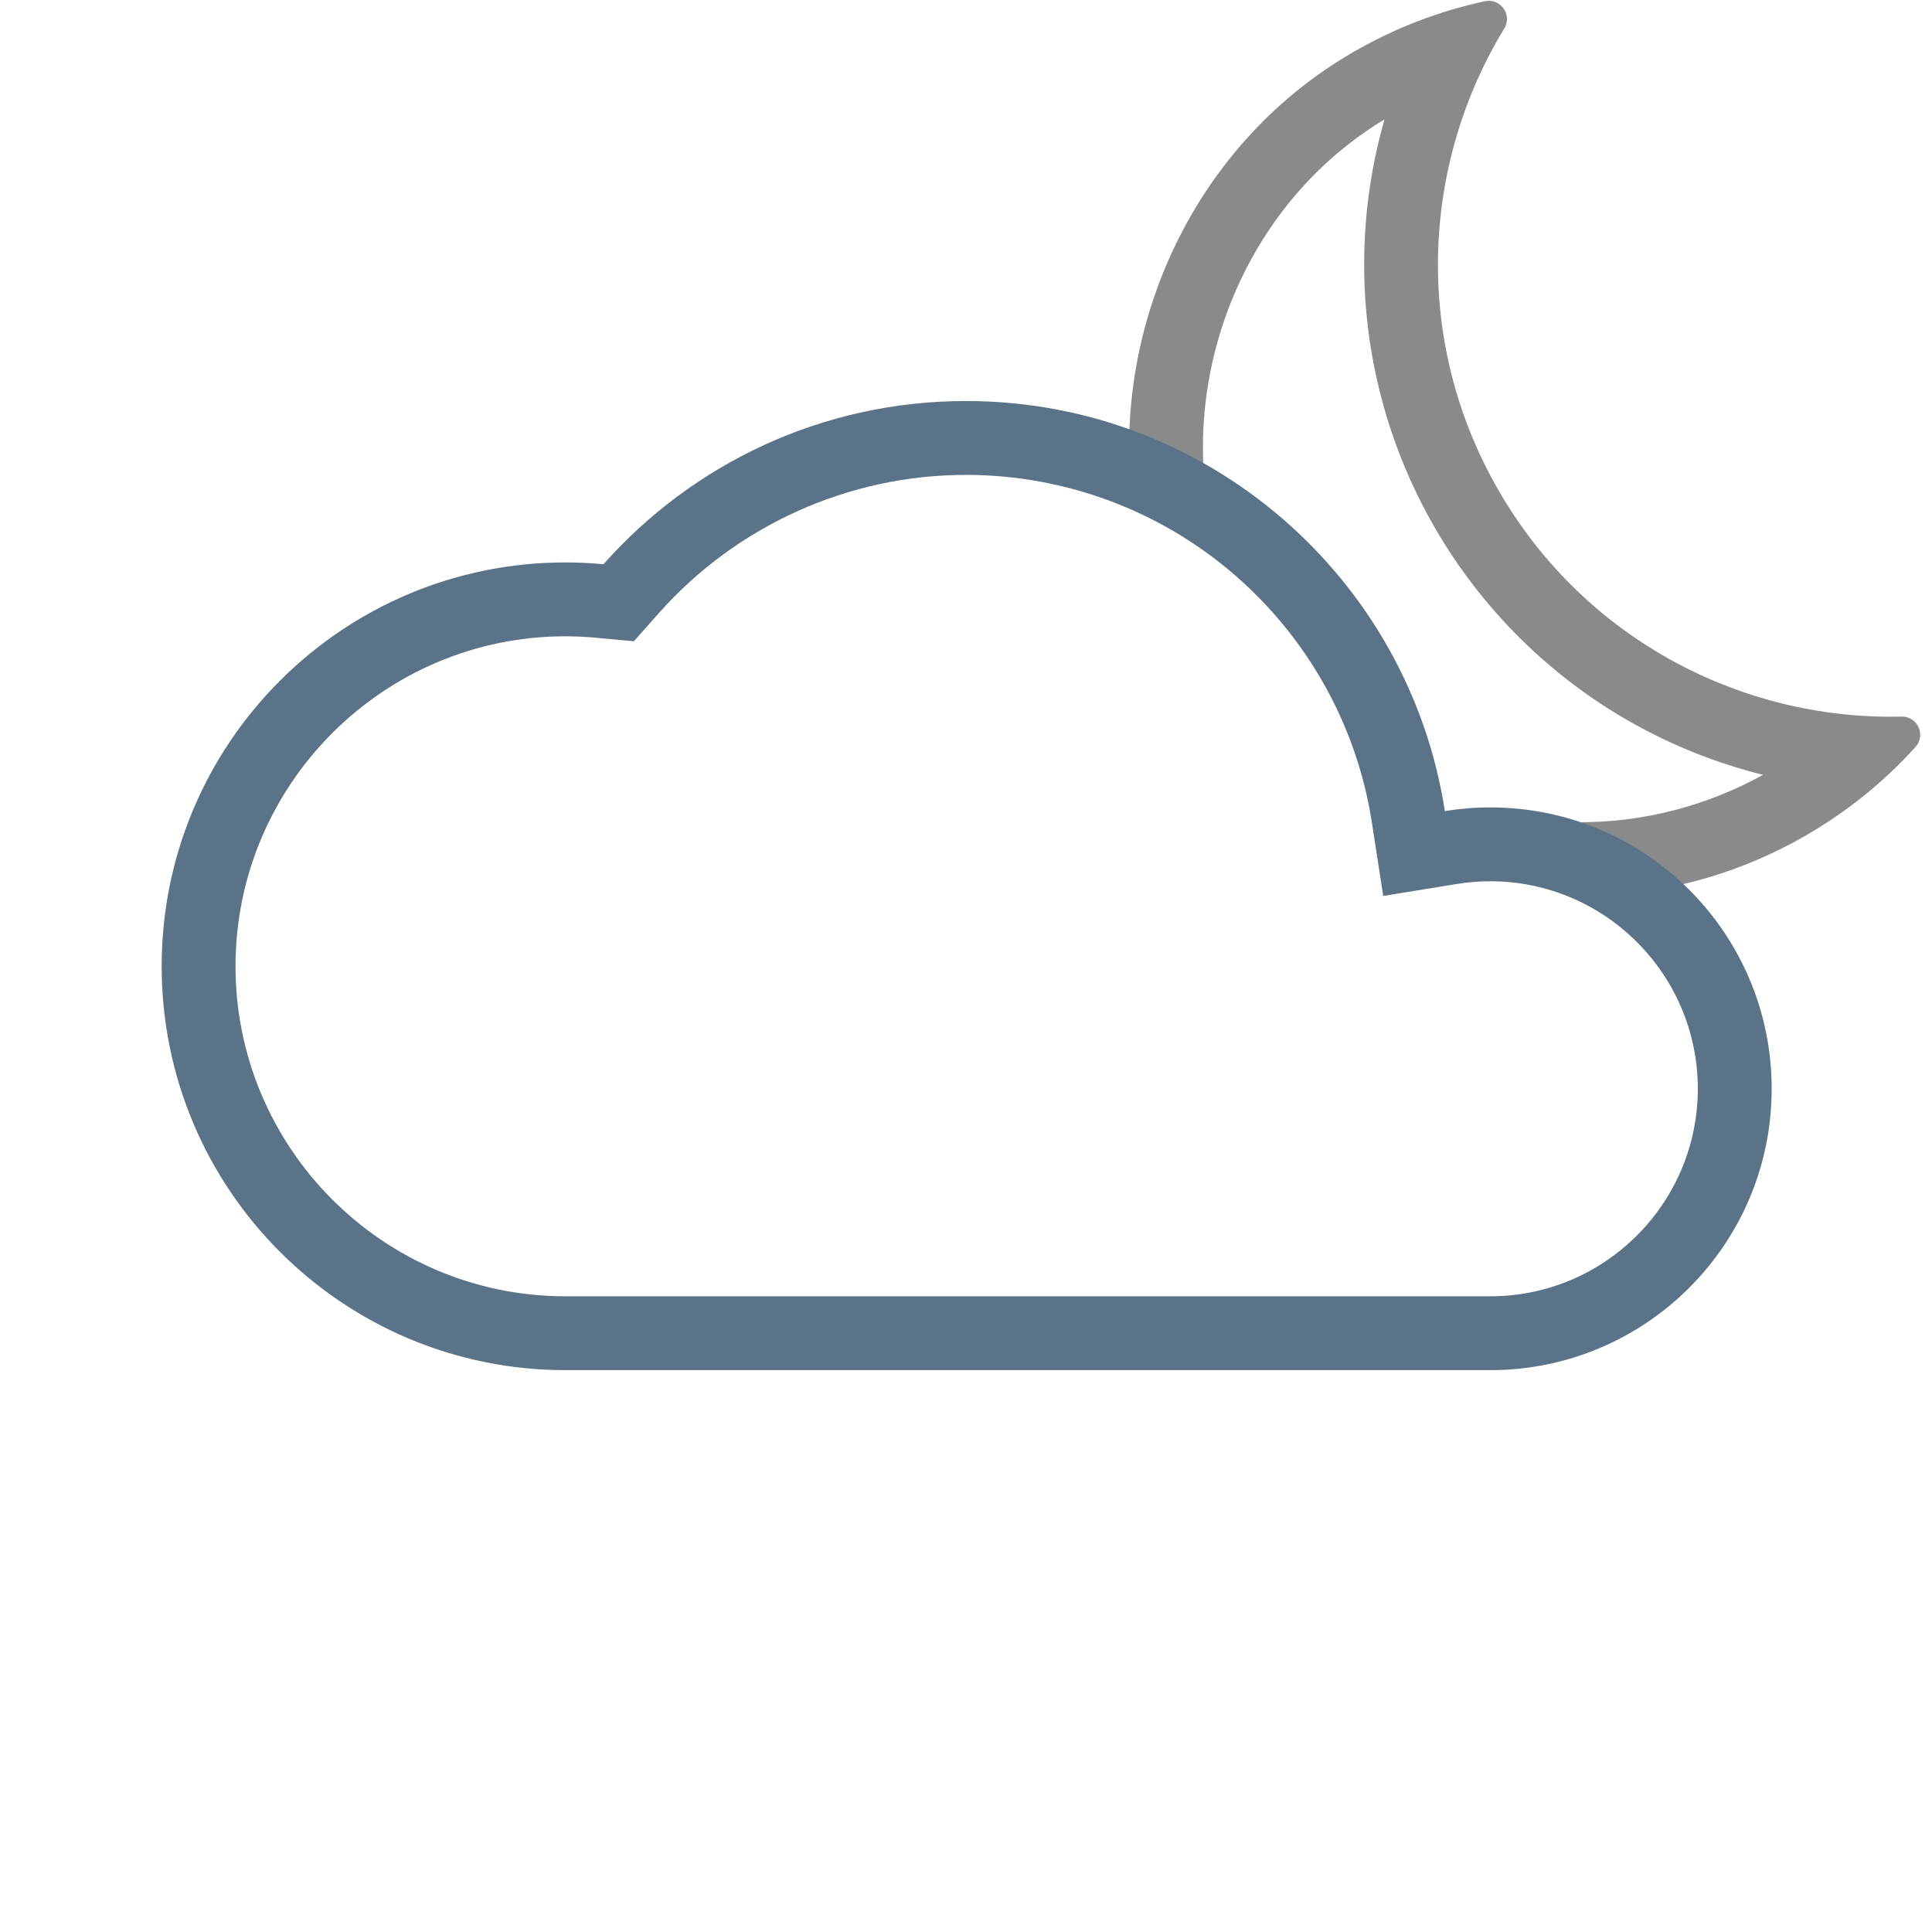
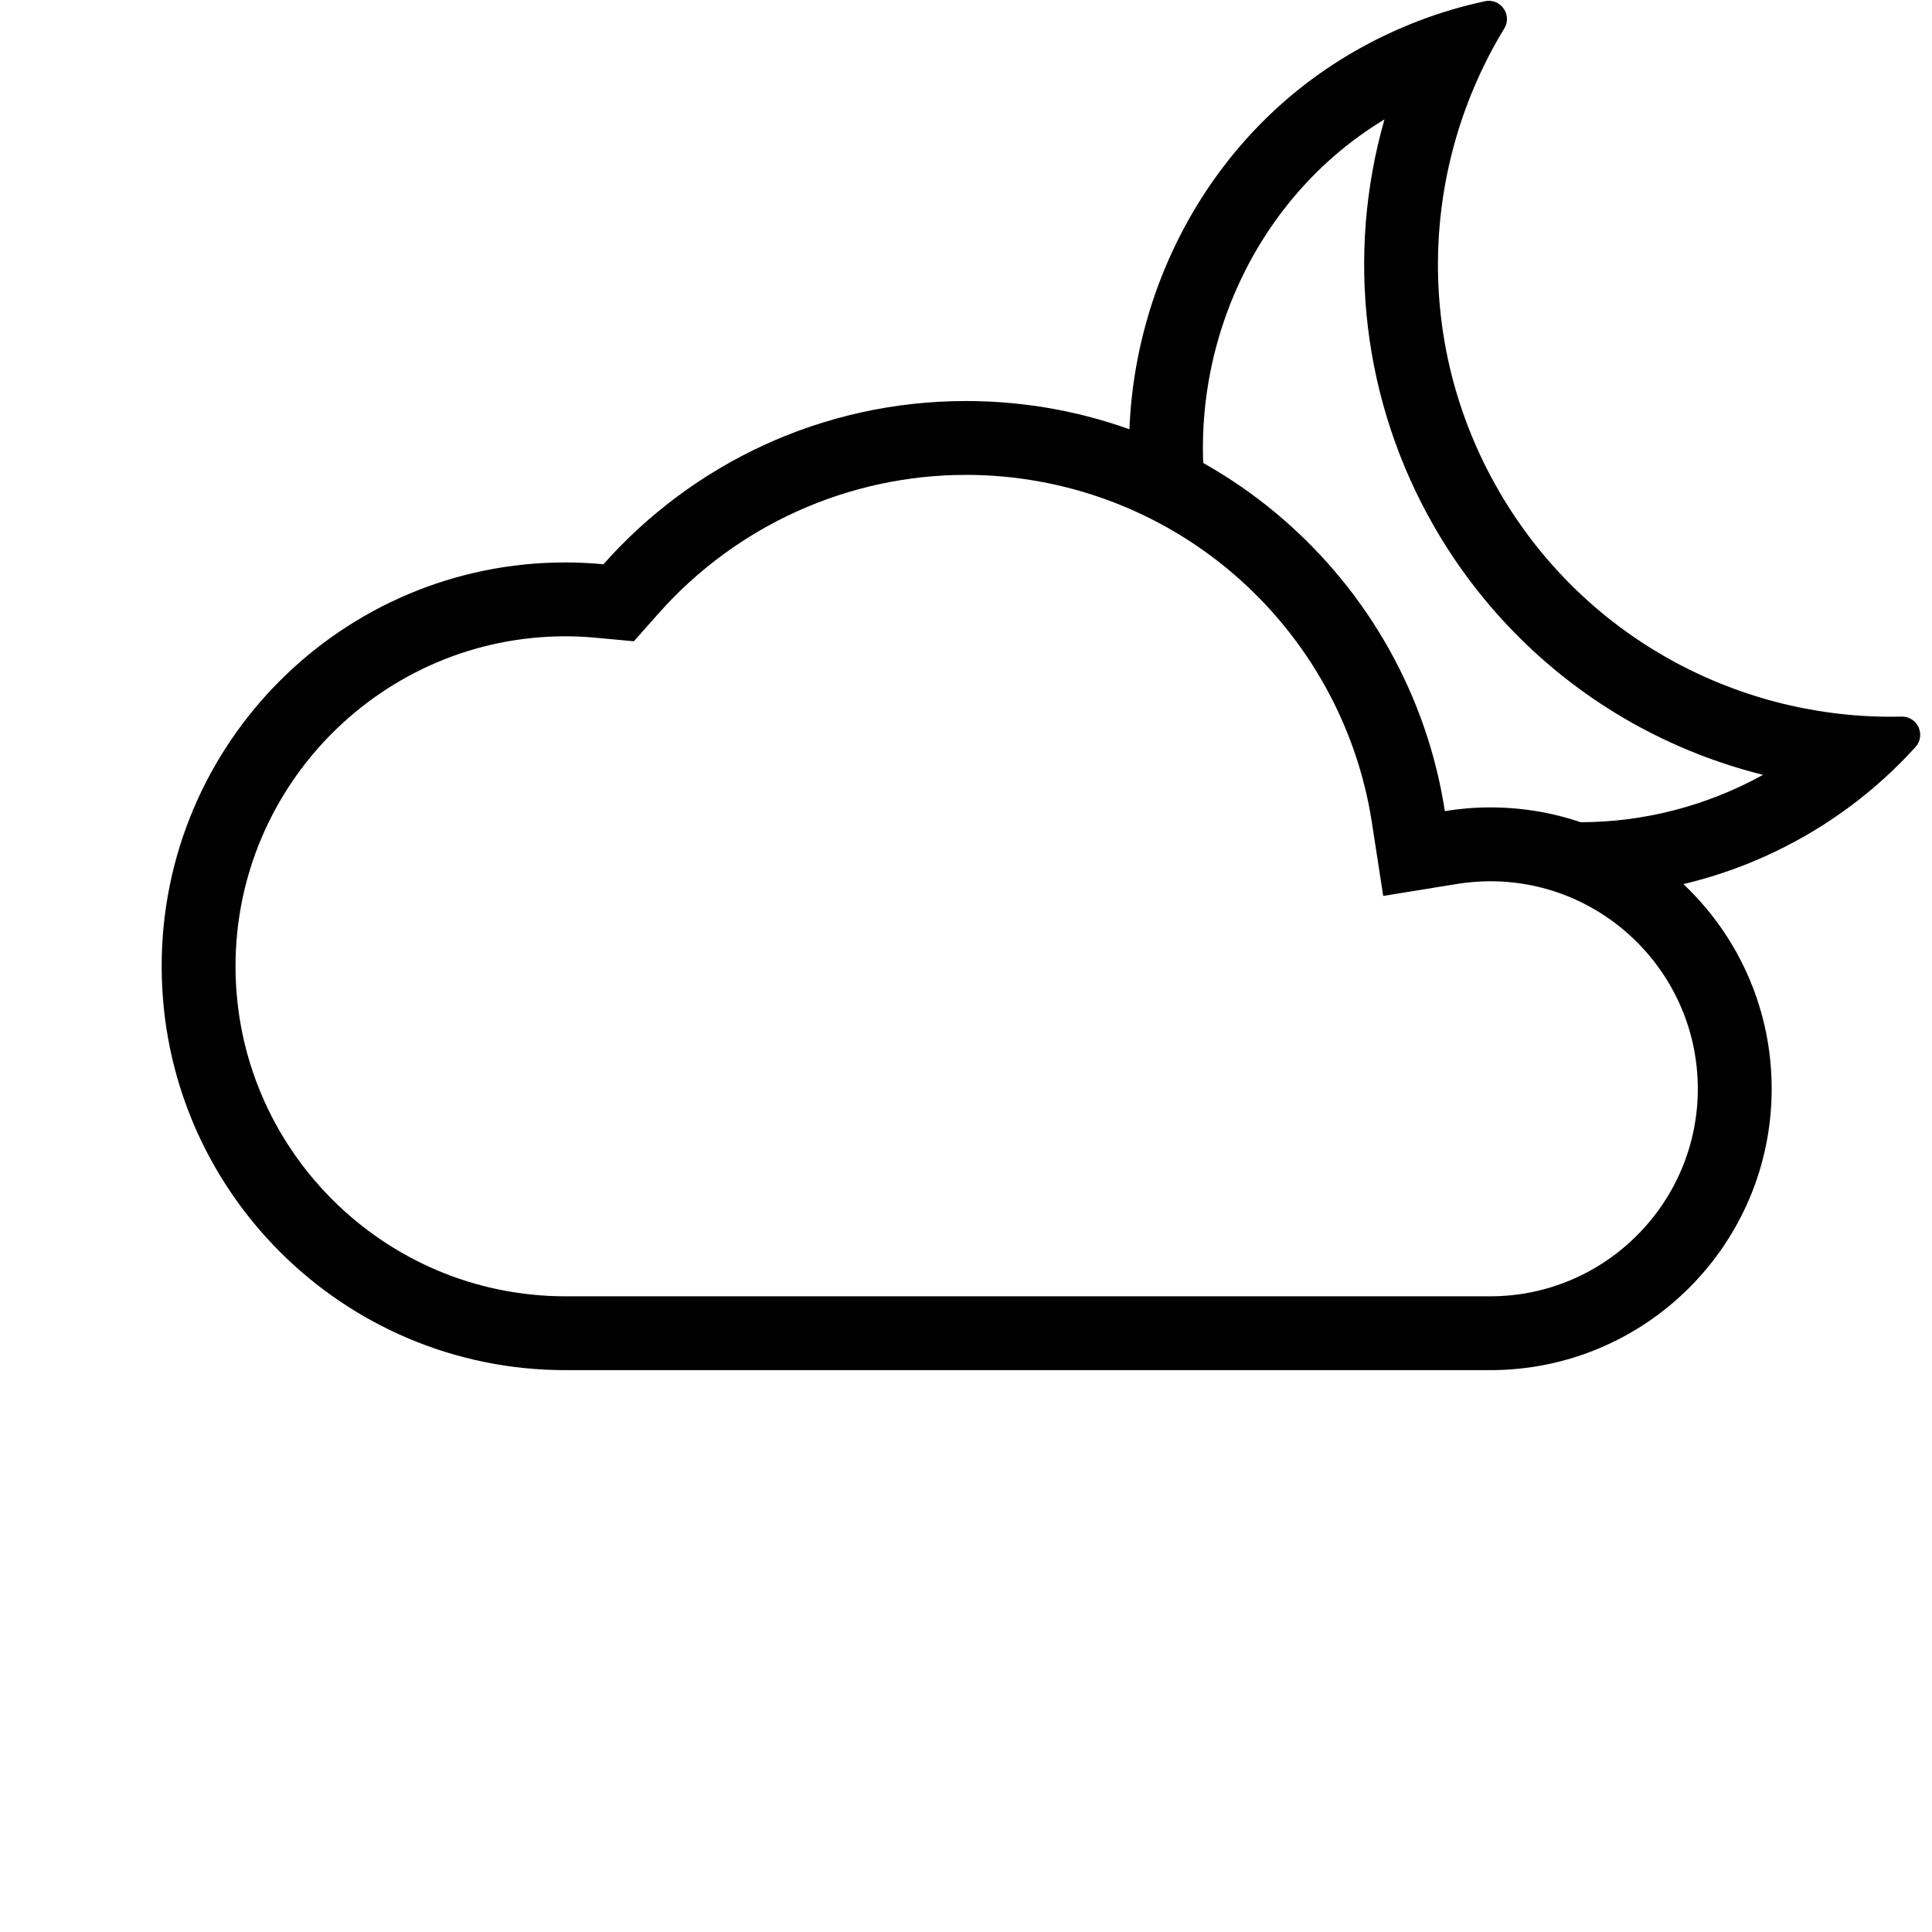
<svg xmlns="http://www.w3.org/2000/svg" version="1.1" id="Icons" x="0px" y="0px" viewBox="0 0 313.92 313.92" style="enable-background:new 0 0 313.92 313.92;" xml:space="preserve">
-   <style type="text/css">
- 		.st0 {
- 			fill: #ff9000;
- 		}
- 
- 		.st1 {
- 			fill: #5b7388;
- 		}
- 		.st2 {
- 			fill: #888a8c;
- 		}
- 		.st3 {
- 			fill: #00aebd;
- 		}
- 	</style>
  <g>
    <path class="st2" d="M235.729,137.714c2.14-0.348,4.301-0.523,6.421-0.523c8.86,0,17.052,2.918,23.666,7.841   c9.461-1.179,18.847-4.226,27.623-9.293c6.827-3.941,12.779-8.814,17.795-14.363c1.731-1.916,0.36-4.941-2.198-4.941   c-0.026,0-0.052,0.001-0.078,0.002c-0.577,0.014-1.158,0.02-1.735,0.02c-25.402,0-50.106-13.178-63.721-36.758   c-13.924-24.116-12.624-52.841,0.912-75.057c1.239-2.033-0.275-4.511-2.489-4.511c-0.211,0-0.429,0.023-0.65,0.07   c-7.333,1.572-14.547,4.302-21.39,8.259c-24.334,14.076-37.608,40.981-36.348,67.748c4.434,1.739,8.698,3.908,12.726,6.495   c-3.968-24.257,6.893-50.146,28.694-63.302c-6.298,21.994-3.602,45.937,8.152,66.297c7.644,13.238,18.684,24.189,31.932,31.671   c6.736,3.804,13.952,6.668,21.42,8.531c-9.109,5.04-19.353,7.698-29.704,7.698l-19.516,3.883L235.729,137.714z" />
    <g>
      <g>
        <path class="st1" d="M156.96,77.161c16.031,0,31.526,5.768,43.632,16.239c11.988,10.371,19.913,24.655,22.314,40.222     l1.845,11.954l11.939-1.939c1.824-0.296,3.66-0.446,5.459-0.446c18.593,0,33.719,15.126,33.719,33.719     s-15.126,33.719-33.719,33.719H91.889c-29.566,0-53.62-24.055-53.62-53.621s24.054-53.62,53.62-53.62     c1.626,0,3.277,0.08,5.048,0.245l6.056,0.564l4.036-4.55C119.702,85.356,137.901,77.161,156.96,77.161 M156.96,65.161     c-23.446,0-44.485,10.261-58.909,26.522c-2.029-0.189-4.083-0.297-6.162-0.297c-36.241,0-65.62,29.379-65.62,65.62     s29.379,65.621,65.62,65.621h150.261c25.25,0,45.719-20.47,45.719-45.719s-20.469-45.719-45.719-45.719     c-2.515,0-4.979,0.211-7.383,0.602C228.943,94.055,196.327,65.161,156.96,65.161L156.96,65.161z" />
      </g>
    </g>
  </g>
</svg>
